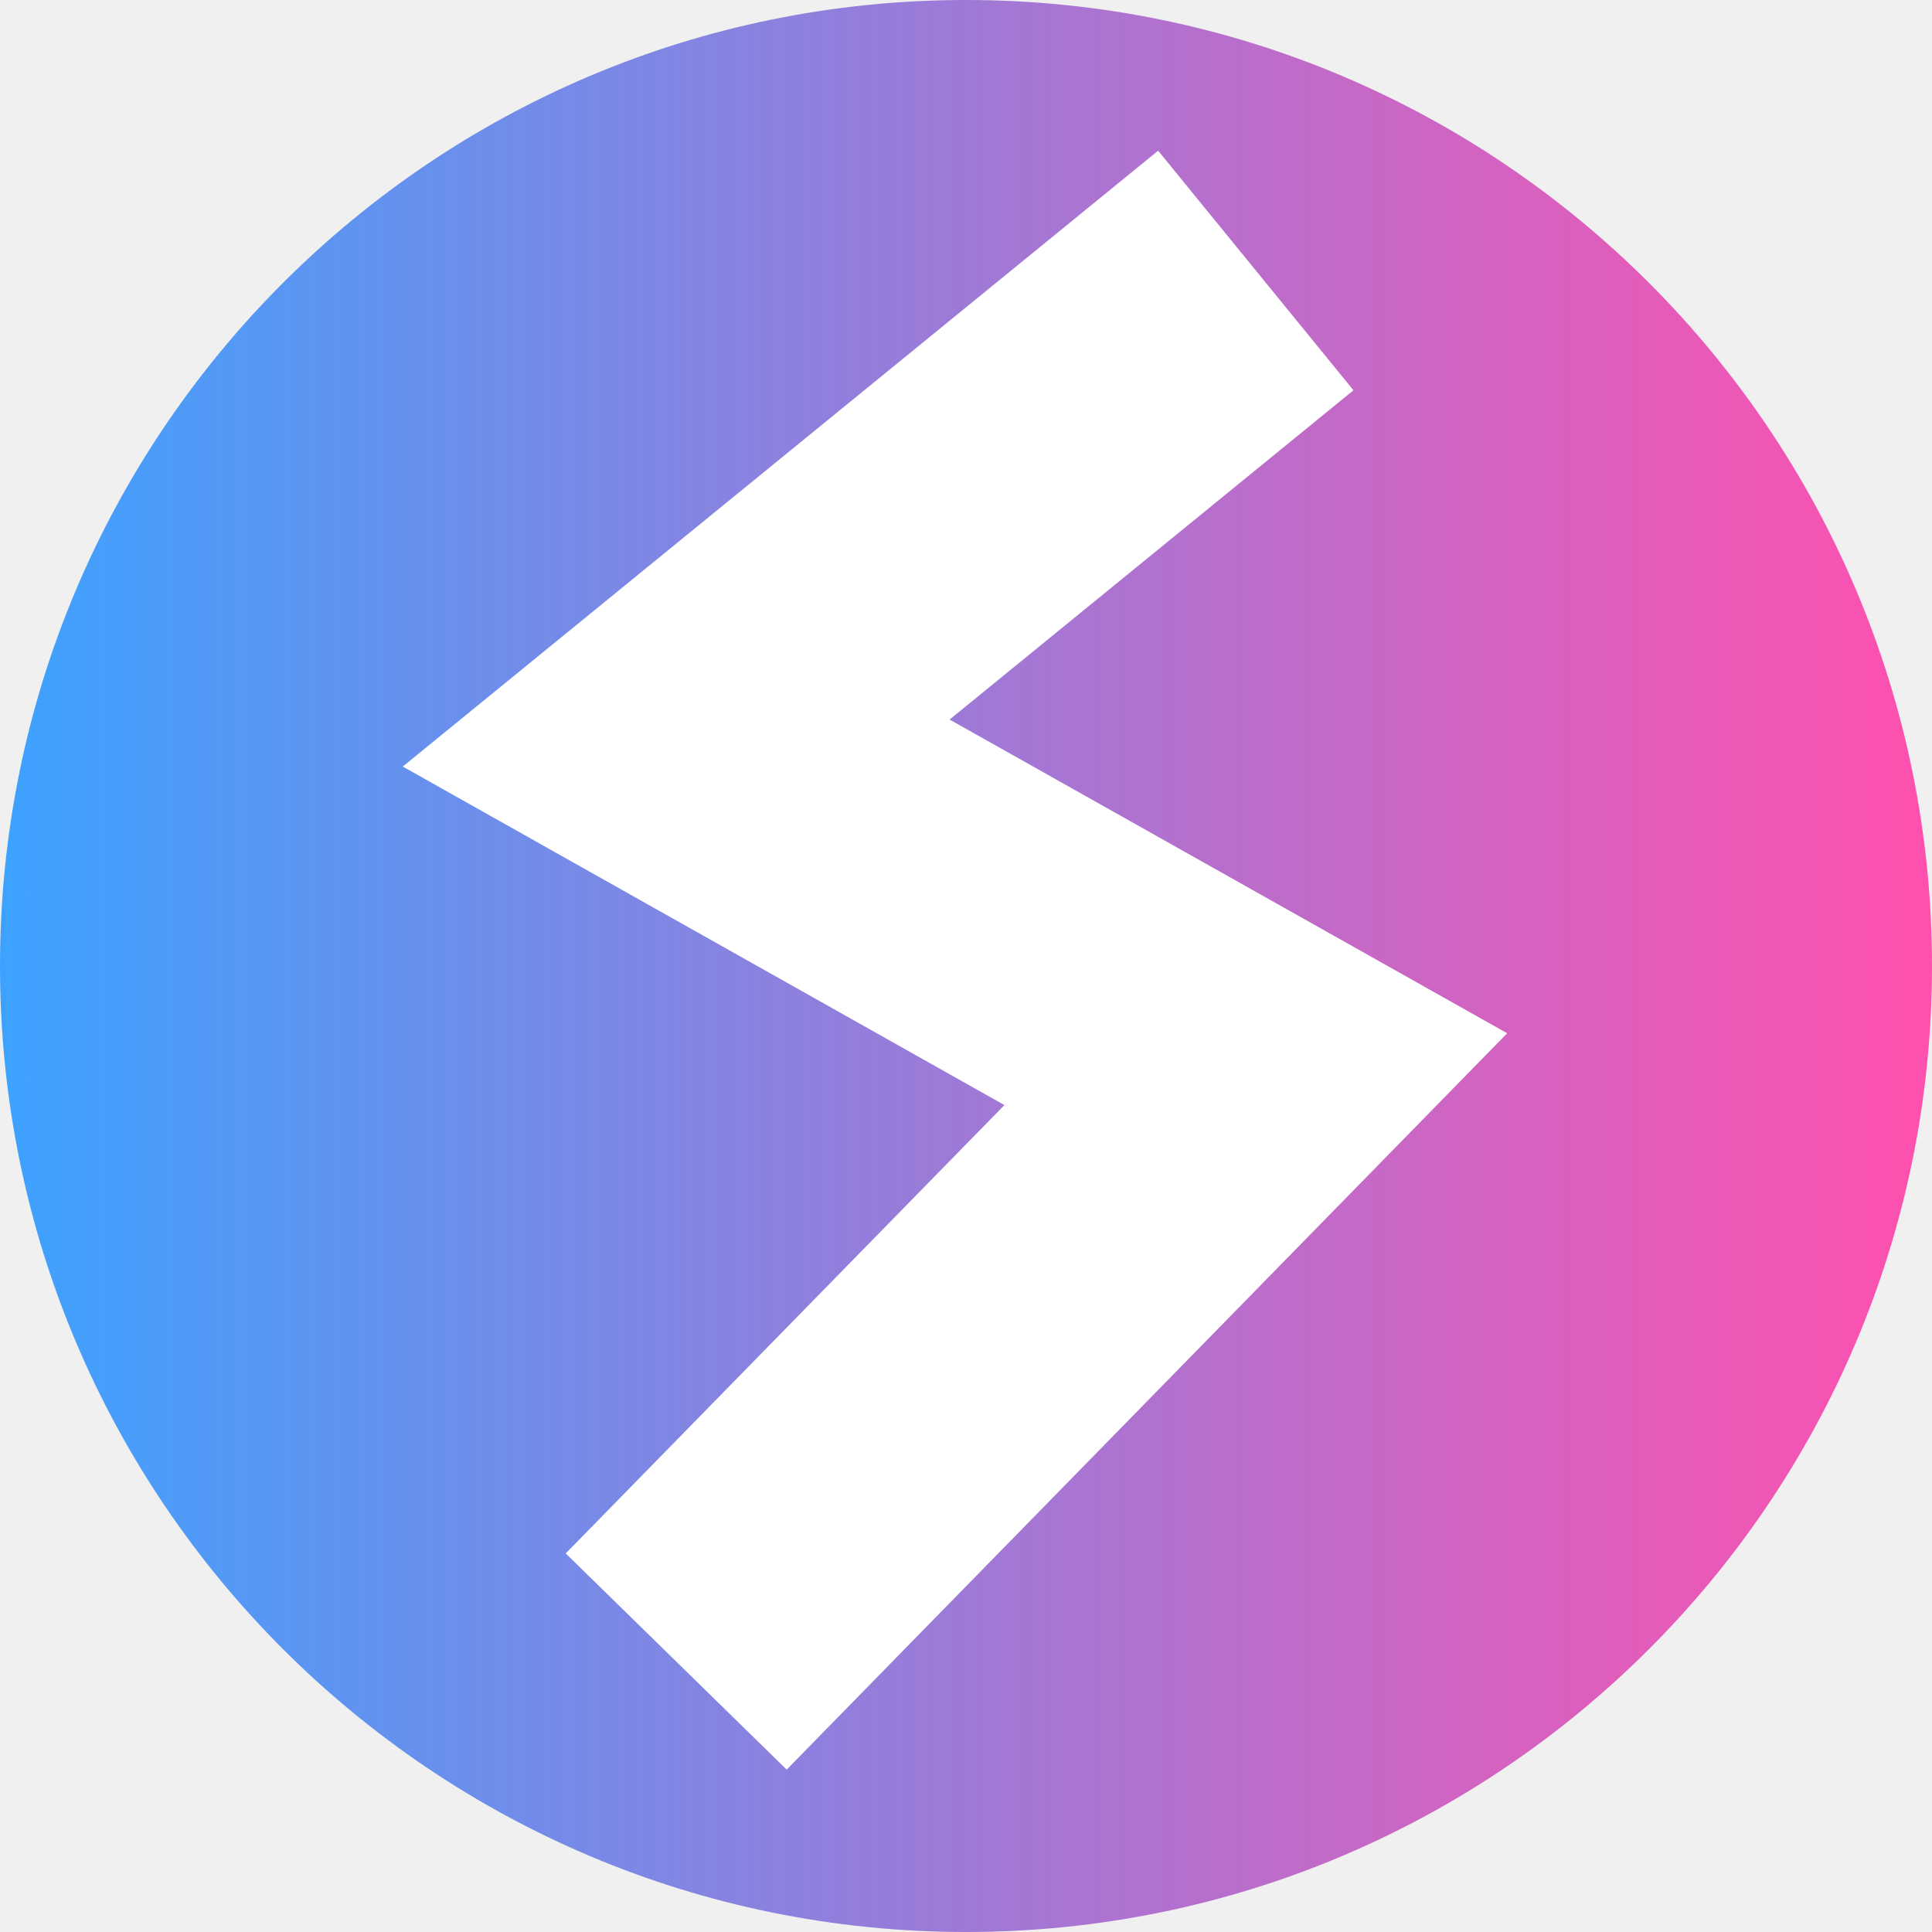
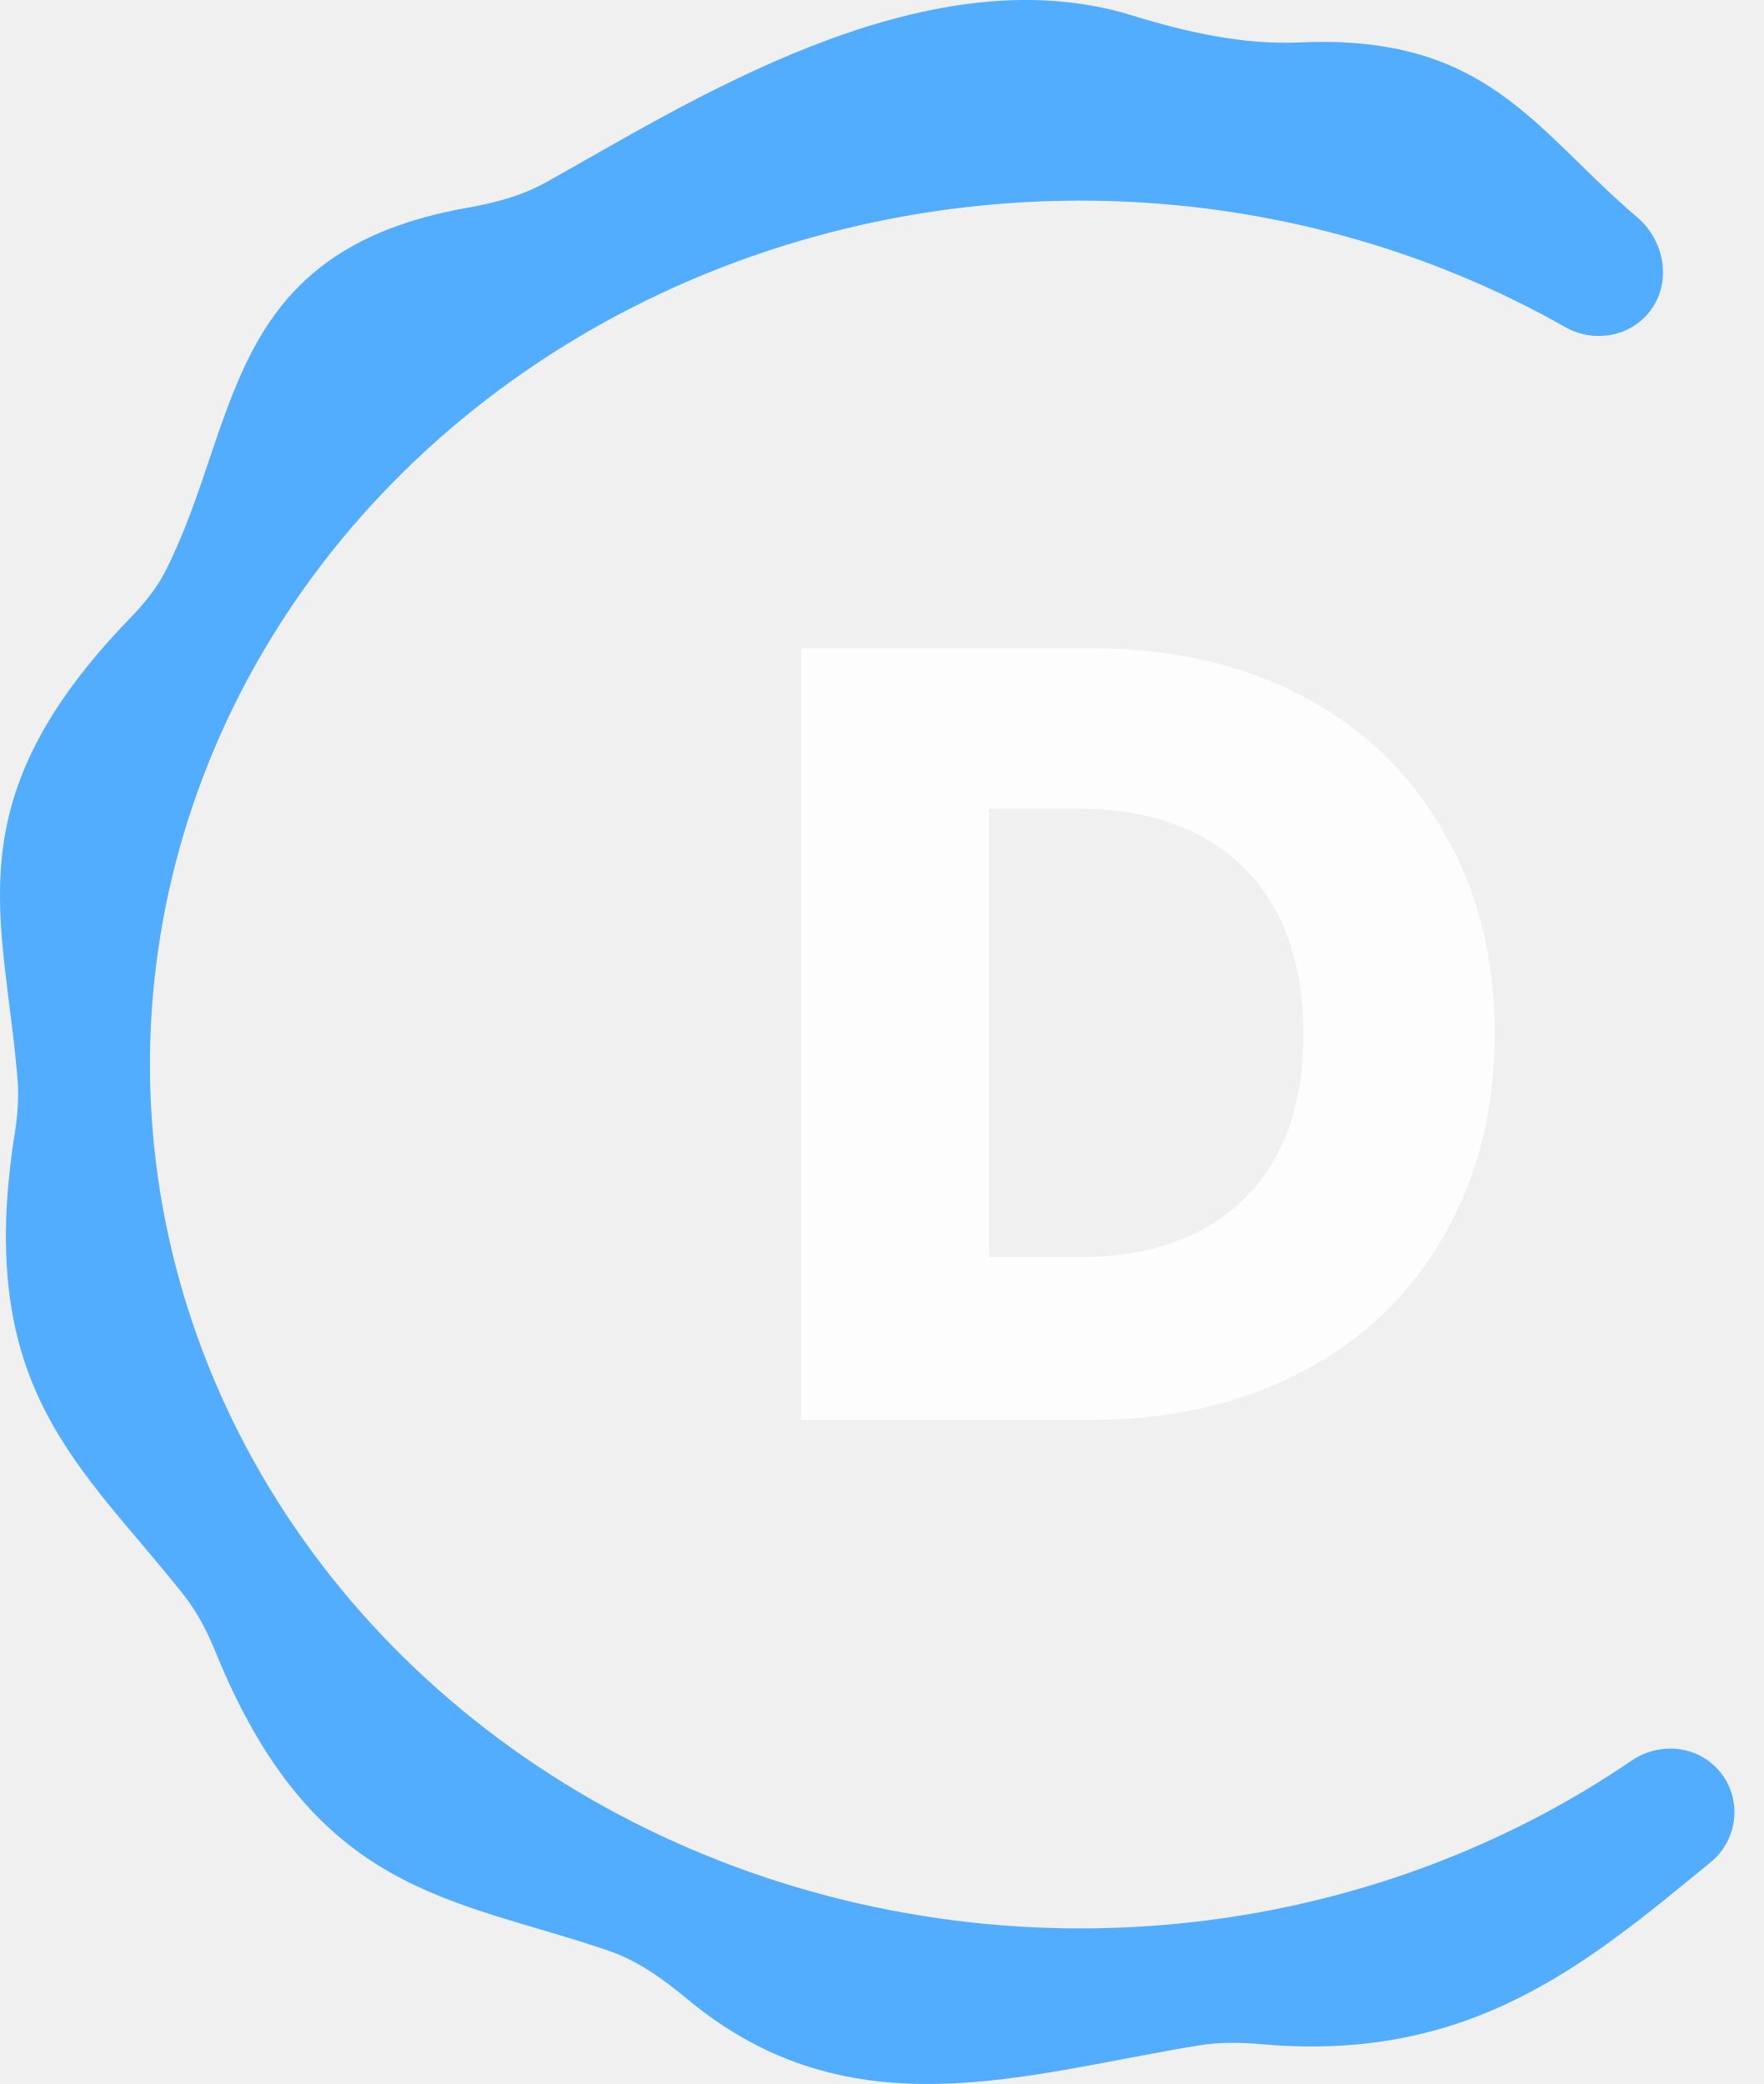
- <svg xmlns="http://www.w3.org/2000/svg" width="50" height="50" viewBox="0 0 50 50" fill="none">
-   <path d="M25 50C38.807 50 50 38.807 50 25C50 11.193 38.807 0 25 0C11.193 0 0 11.193 0 25C0 38.807 11.193 50 25 50Z" fill="url(#paint0_linear)" />
-   <path d="M32.5 7L17.5 19.23L32.5 27.67L17.5 43" stroke="white" stroke-width="8" />
-   <defs>
-     <linearGradient id="paint0_linear" x1="0" y1="25" x2="50" y2="25" gradientUnits="userSpaceOnUse">
-       <stop stop-color="#15F1FF" />
-       <stop offset="0" stop-color="#3DA2FF" />
-       <stop offset="1" stop-color="#FF50AE" />
-     </linearGradient>
-   </defs>
+ <svg xmlns="http://www.w3.org/2000/svg" width="77" height="91" viewBox="0 0 77 91" fill="none">
+   <path d="M75.017 77.268C76.088 78.452 75.931 80.301 74.697 81.313C69.298 85.738 64.239 90.074 55.087 89.263C54.193 89.183 53.287 89.164 52.401 89.307C44.807 90.526 37.182 93.255 30.015 87.296C28.967 86.425 27.851 85.614 26.561 85.175C19.723 82.848 13.733 82.757 9.412 72.135C9.053 71.25 8.612 70.392 8.02 69.644C3.524 63.959 -1.125 60.67 0.643 49.498C0.765 48.73 0.831 47.951 0.769 47.176C0.201 40.058 -2.135 35.071 5.675 26.997C6.268 26.384 6.822 25.723 7.21 24.963C10.5 18.509 9.695 10.951 20.43 9.068C21.609 8.861 22.777 8.551 23.823 7.971C29.832 4.64 40.261 -2.157 49.431 0.673C51.804 1.406 54.285 1.964 56.766 1.853C64.955 1.487 67.004 5.678 71.479 9.481C72.685 10.506 73.009 12.311 72.054 13.574C71.189 14.718 69.591 14.989 68.343 14.282C62.632 11.046 56.136 9.163 49.429 8.818C41.855 8.427 34.314 10.014 27.661 13.397C21.007 16.78 15.507 21.825 11.782 27.961C8.057 34.096 6.257 41.078 6.585 48.114C6.913 55.151 9.356 61.962 13.638 67.776C17.92 73.59 23.869 78.175 30.813 81.011C37.756 83.848 45.416 84.824 52.926 83.827C59.568 82.946 65.858 80.553 71.242 76.879C72.431 76.067 74.052 76.2 75.017 77.268Z" fill="#52ACFF" />
+   <path d="M47.6 28.304C51.152 28.304 54.256 29.008 56.912 30.416C59.568 31.824 61.616 33.808 63.056 36.368C64.528 38.896 65.264 41.824 65.264 45.152C65.264 48.448 64.528 51.376 63.056 53.936C61.616 56.496 59.552 58.48 56.864 59.888C54.208 61.296 51.12 62 47.6 62H34.976V28.304H47.6ZM47.072 54.896C50.176 54.896 52.592 54.048 54.32 52.352C56.048 50.656 56.912 48.256 56.912 45.152C56.912 42.048 56.048 39.632 54.32 37.904C52.592 36.176 50.176 35.312 47.072 35.312H43.184V54.896H47.072Z" fill="white" fill-opacity="0.89" />
</svg>
